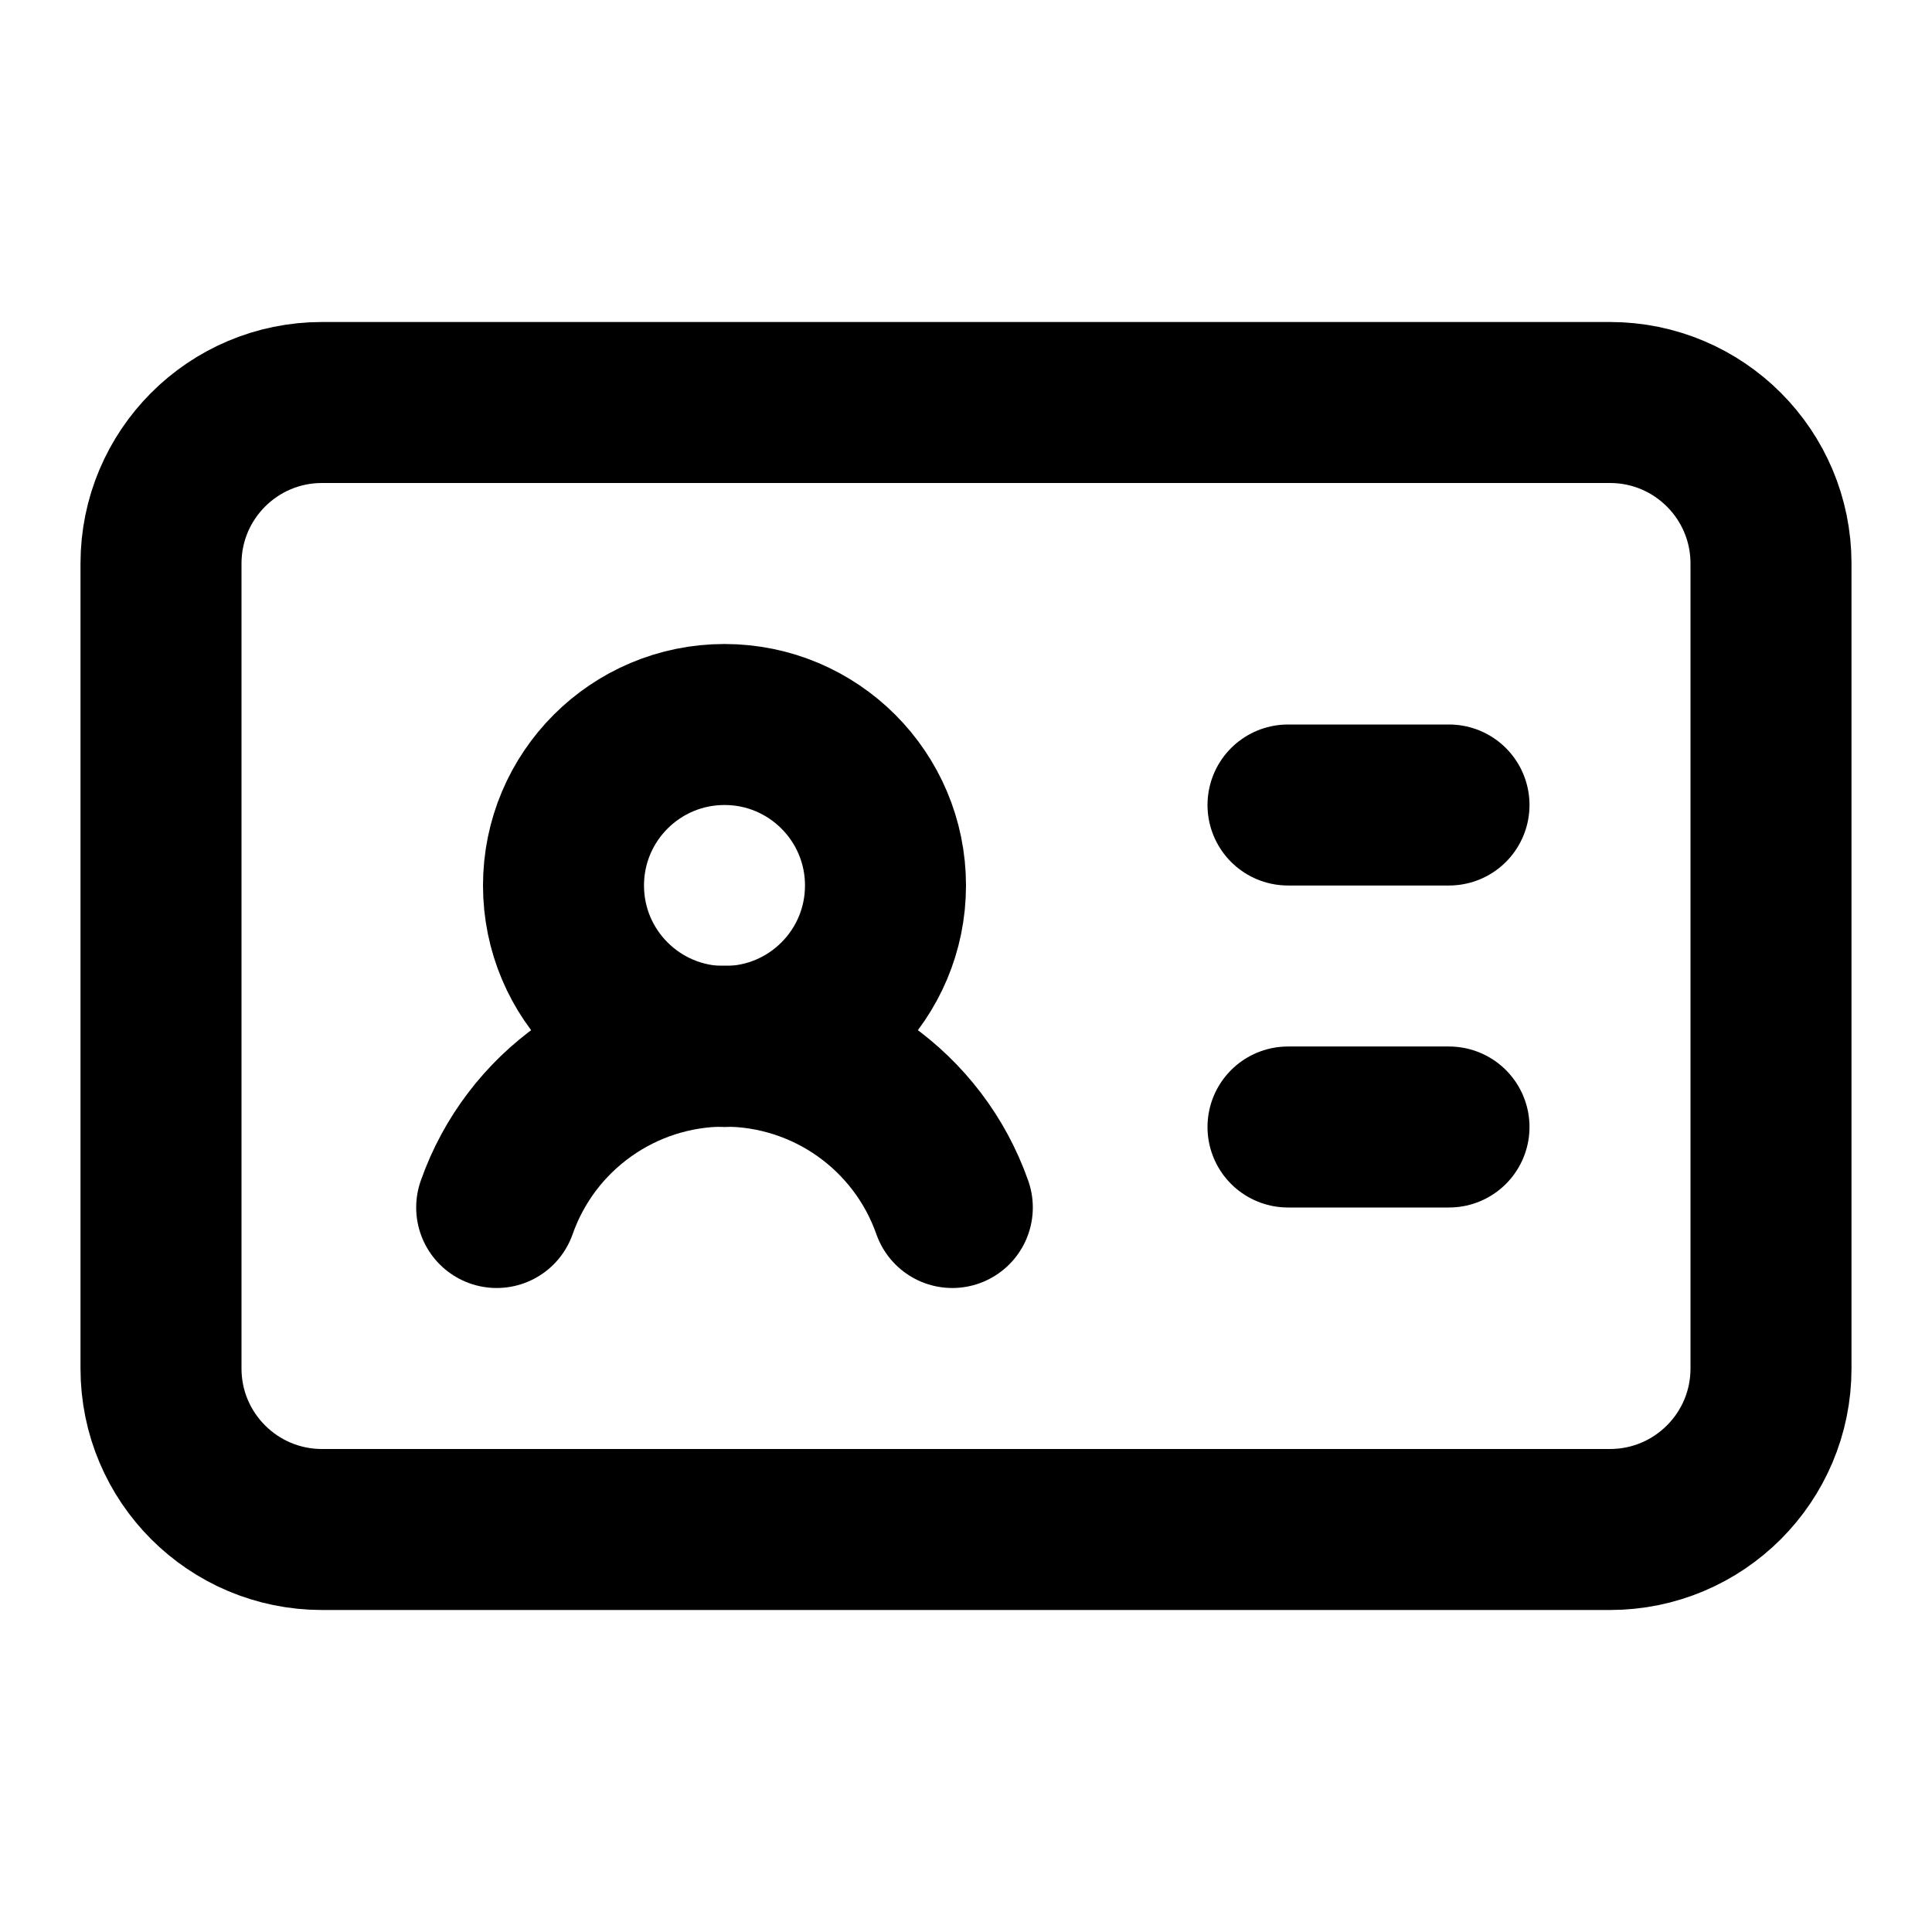
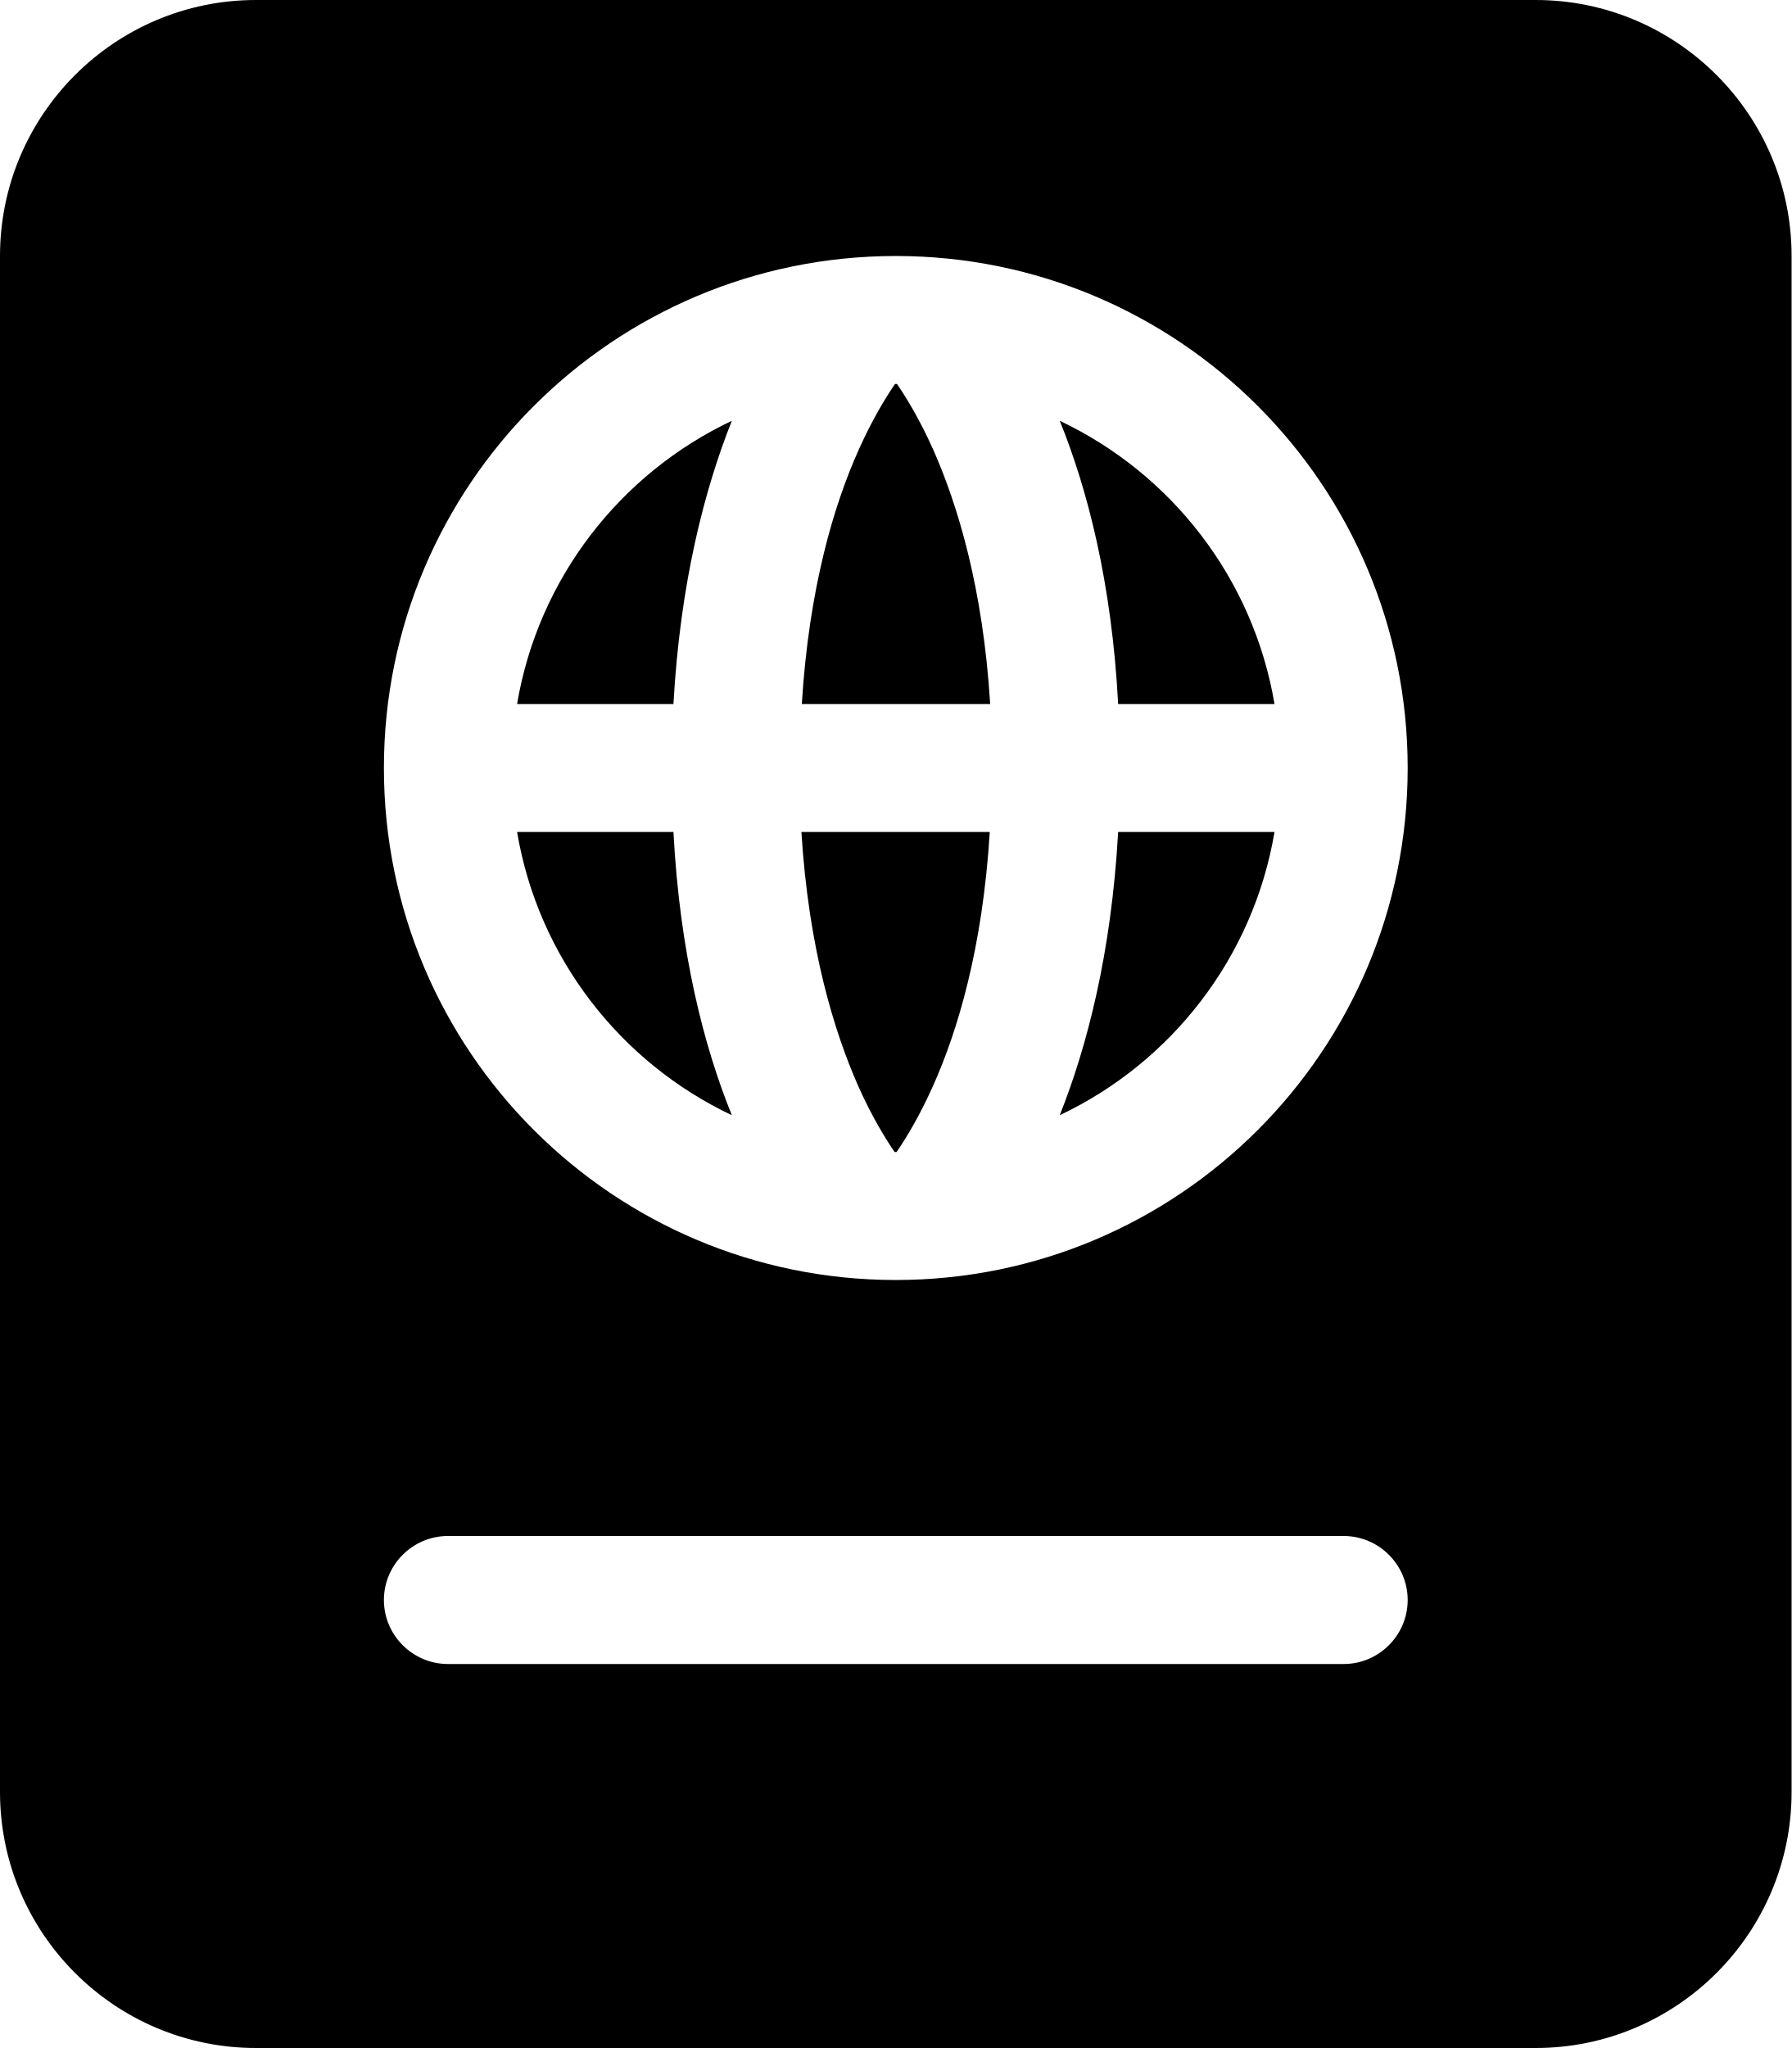
- <svg xmlns="http://www.w3.org/2000/svg" width="24" height="24" viewBox="0 0 24 24" fill="none" stroke="currentColor" stroke-width="2" stroke-linecap="round" stroke-linejoin="round" class="lucide lucide-id-card">
-   <path d="M16 10h2" />
-   <path d="M16 14h2" />
-   <path d="M6.17 15a3 3 0 0 1 5.66 0" />
-   <circle cx="9" cy="11" r="2" />
-   <rect x="2" y="5" width="20" height="14" rx="2" />
+ <svg xmlns="http://www.w3.org/2000/svg" viewBox="0 0 448 512">
+   <path d="M0 64C0 28.7 28.7 0 64 0L384 0c35.3 0 64 28.7 64 64l0 384c0 35.3-28.7 64-64 64L64 512c-35.3 0-64-28.7-64-64L0 64zM183 278.8c-27.9-13.2-48.4-39.4-53.7-70.8l39.1 0c1.6 30.4 7.7 53.8 14.6 70.8zm41.3 9.2l-.3 0-.3 0c-2.4-3.5-5.7-8.9-9.1-16.5c-6-13.6-12.4-34.3-14.2-63.5l47.1 0c-1.8 29.2-8.1 49.9-14.2 63.5c-3.4 7.6-6.7 13-9.1 16.5zm40.7-9.2c6.8-17.1 12.9-40.4 14.6-70.8l39.1 0c-5.3 31.4-25.8 57.6-53.7 70.8zM279.6 176c-1.6-30.4-7.7-53.8-14.6-70.8c27.9 13.2 48.4 39.4 53.7 70.8l-39.1 0zM223.7 96l.3 0 .3 0c2.4 3.5 5.7 8.9 9.1 16.5c6 13.6 12.4 34.3 14.2 63.5l-47.1 0c1.8-29.2 8.1-49.9 14.2-63.5c3.4-7.6 6.7-13 9.1-16.5zM183 105.2c-6.8 17.1-12.9 40.4-14.6 70.8l-39.1 0c5.3-31.4 25.8-57.6 53.7-70.8zM352 192A128 128 0 1 0 96 192a128 128 0 1 0 256 0zM112 384c-8.8 0-16 7.2-16 16s7.2 16 16 16l224 0c8.8 0 16-7.2 16-16s-7.2-16-16-16l-224 0z" />
</svg>
